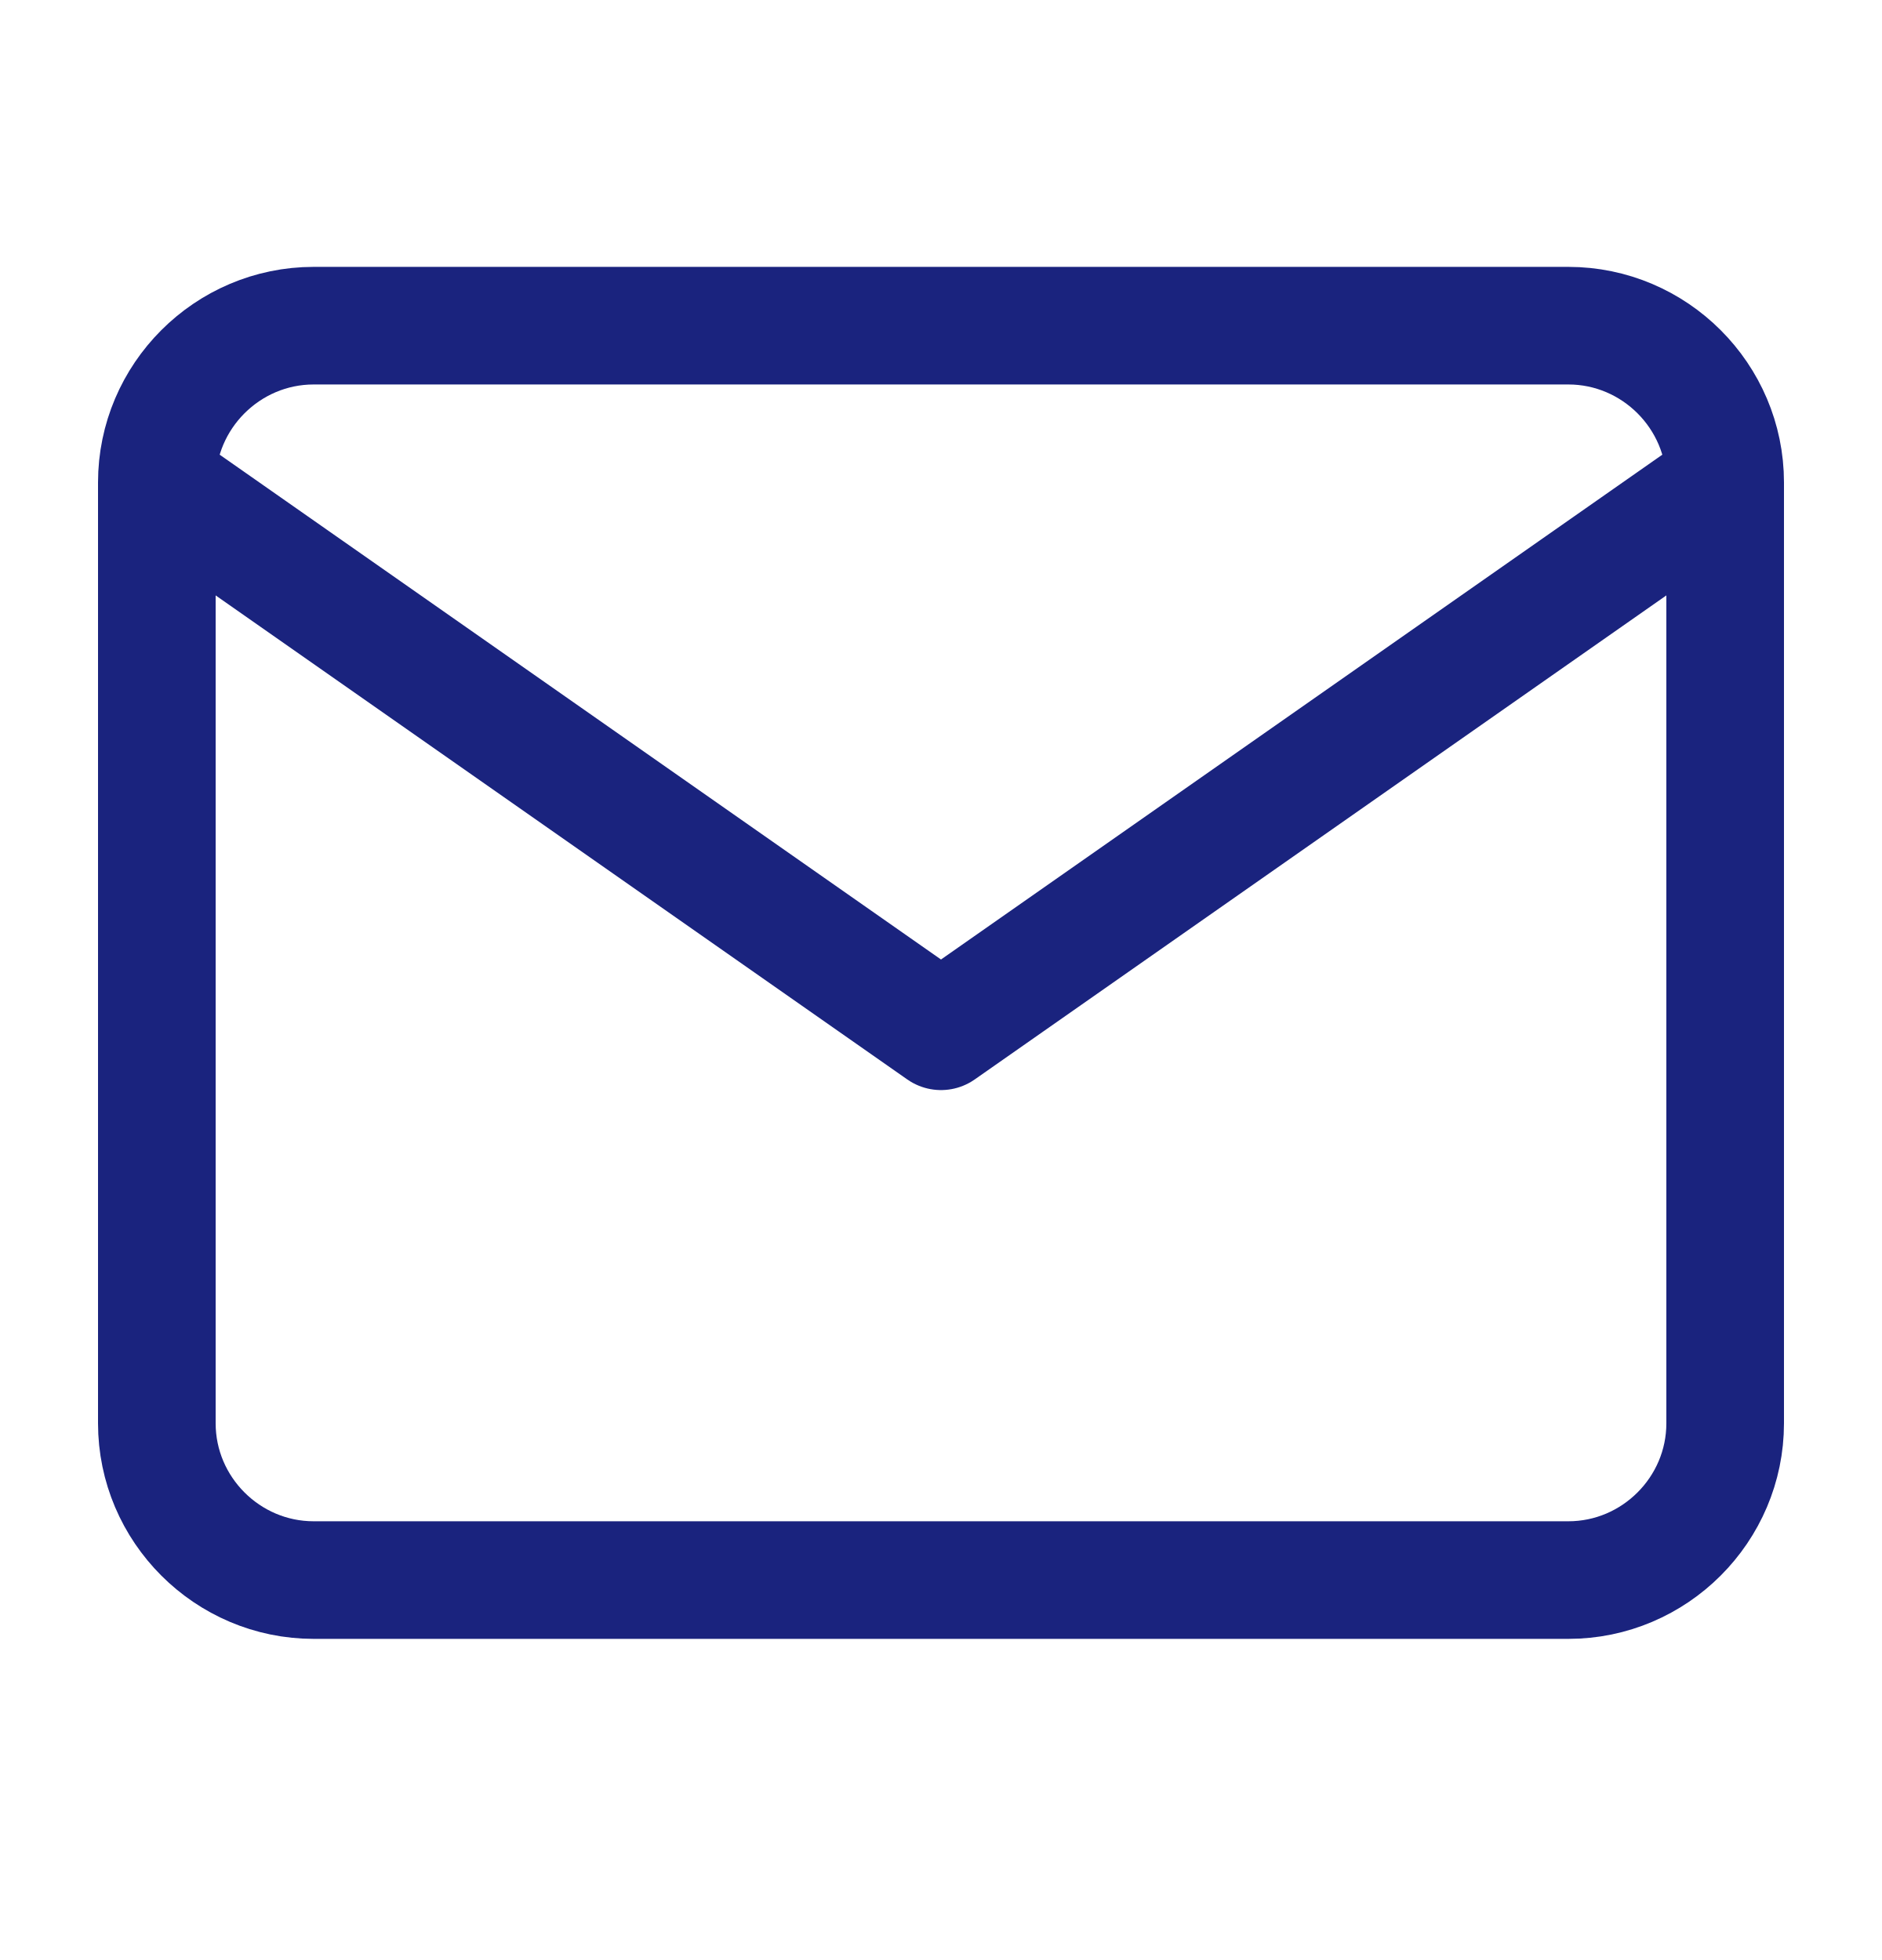
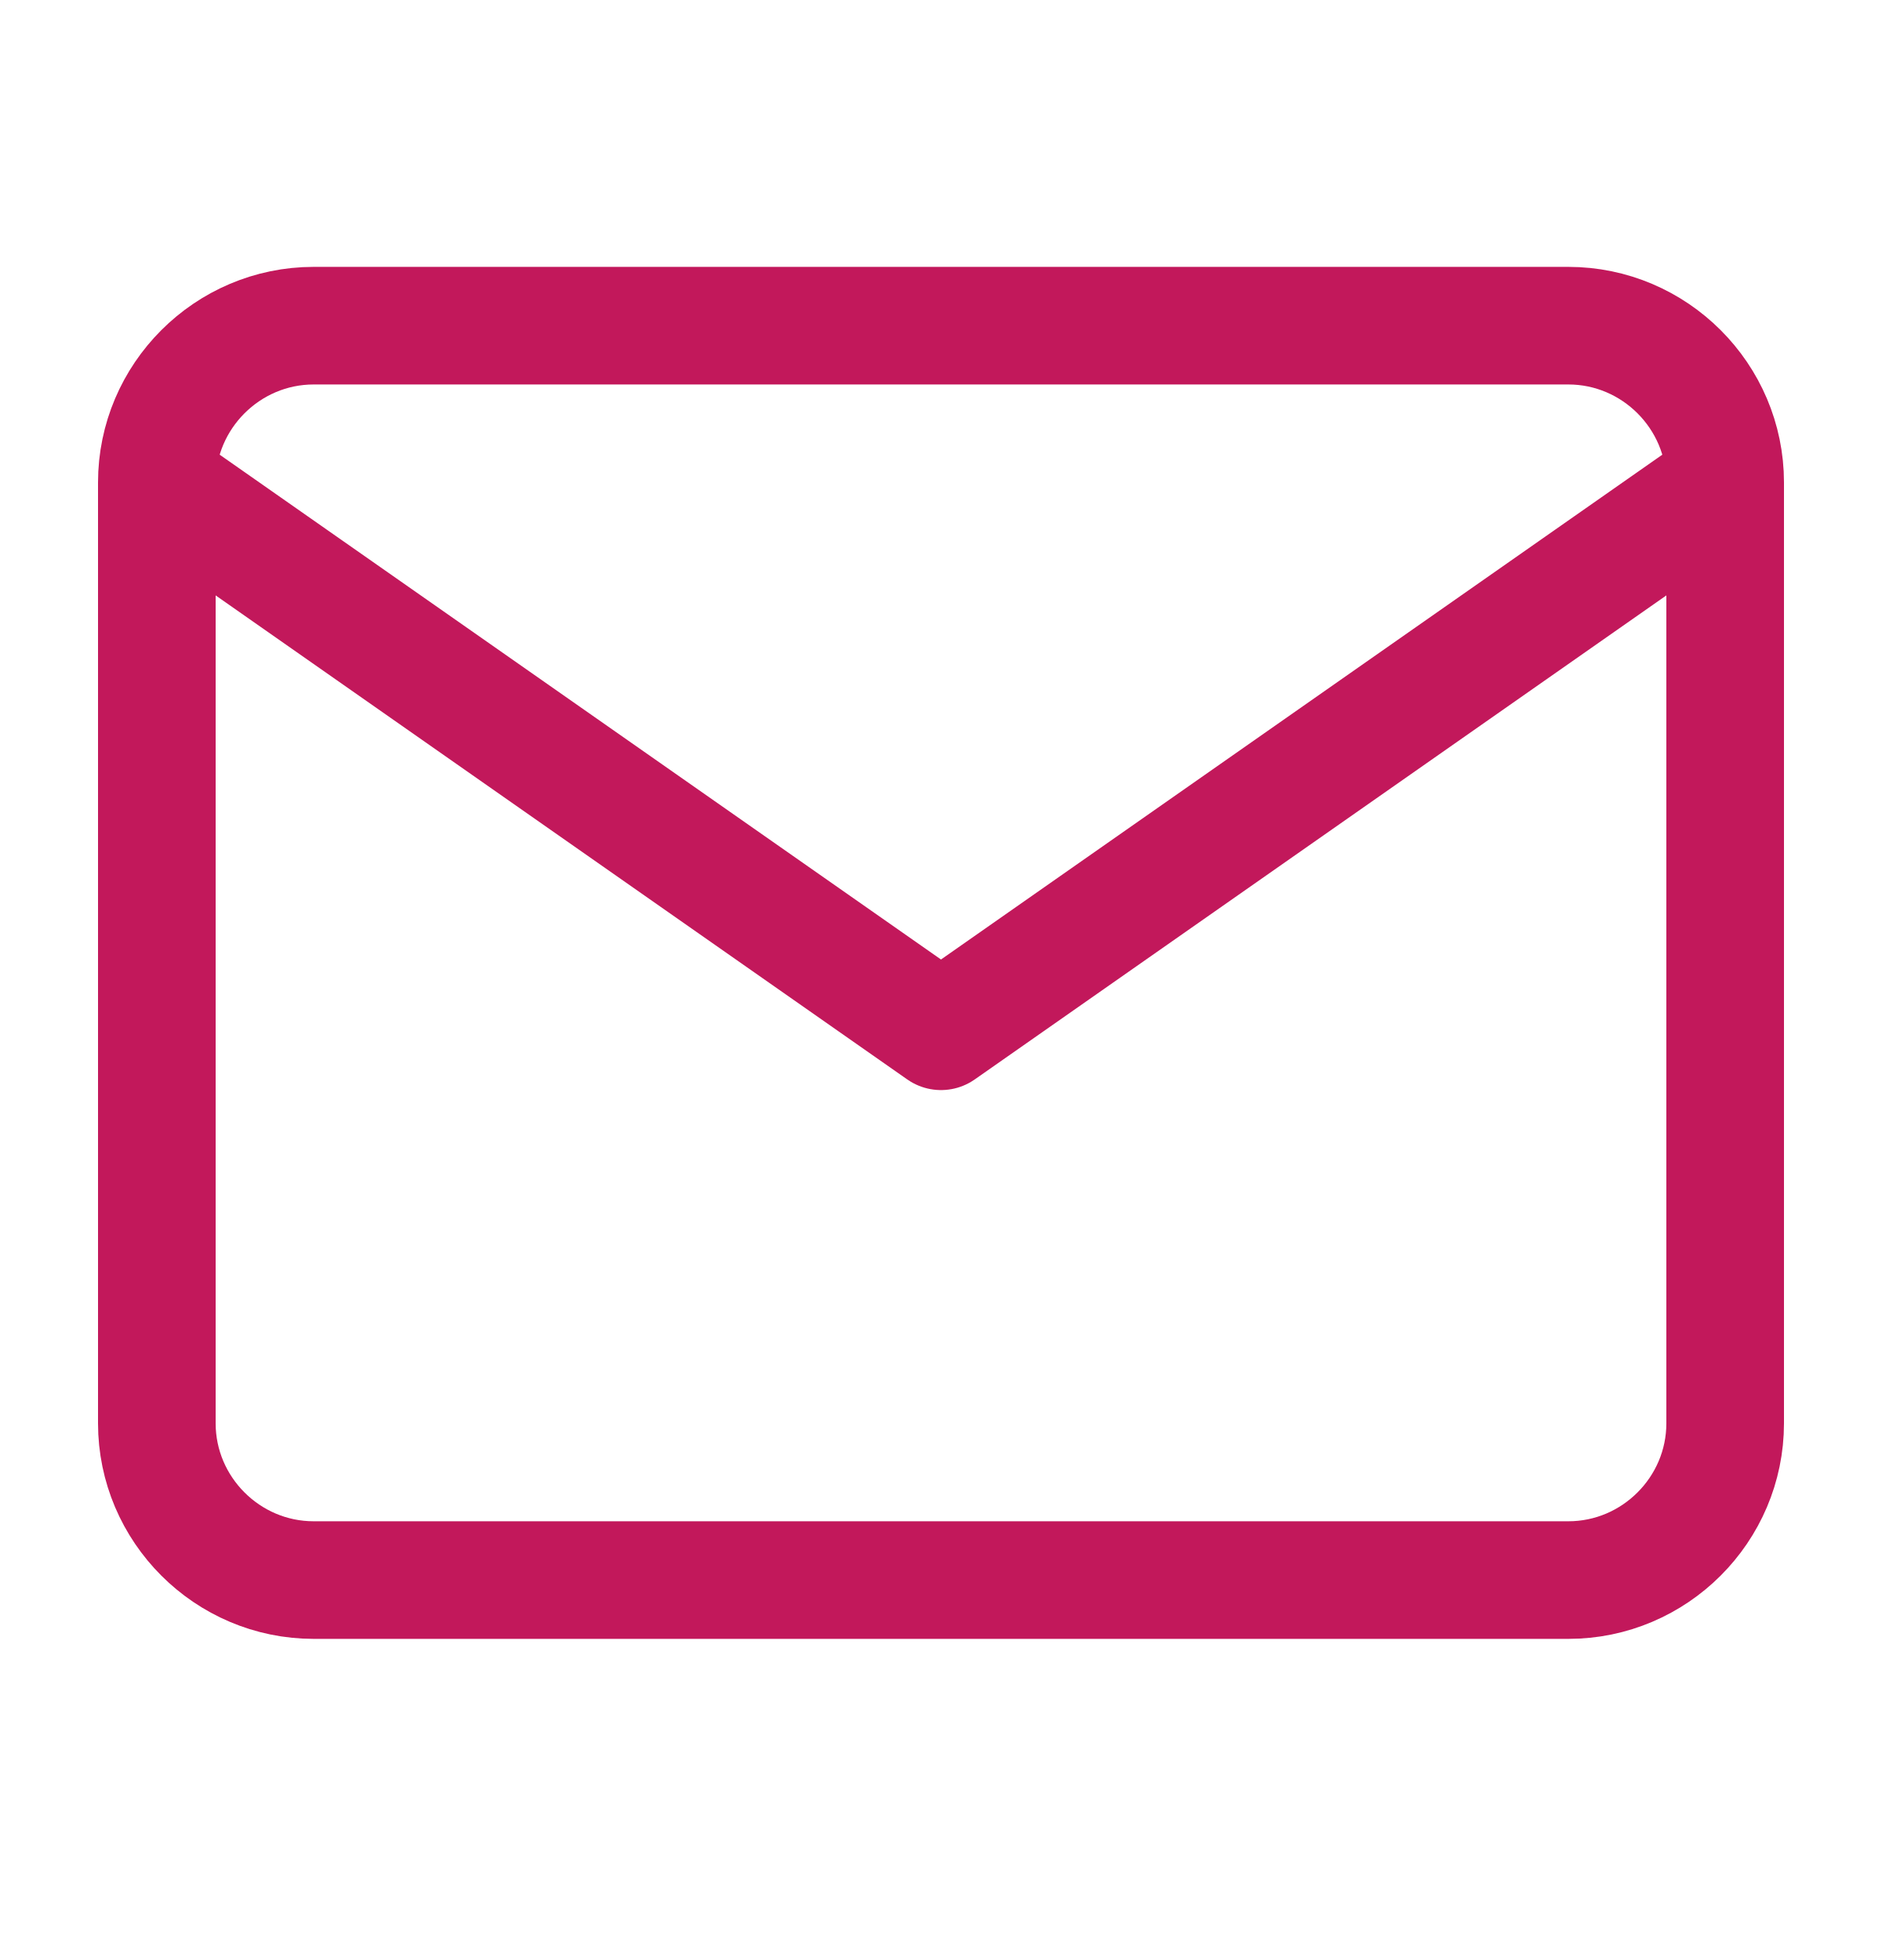
<svg xmlns="http://www.w3.org/2000/svg" width="24" height="25" viewBox="0 0 24 25" fill="none">
-   <path d="M22 6.154C22 5.054 21.1 4.154 20 4.154H4C2.9 4.154 2 5.054 2 6.154M22 6.154V18.154C22 19.254 21.1 20.154 20 20.154H4C2.9 20.154 2 19.254 2 18.154V6.154M22 6.154L12 13.154L2 6.154" stroke="#1A237E" stroke-width="1.5" stroke-linecap="round" stroke-linejoin="round" />
+   <path d="M22 6.154C22 5.054 21.1 4.154 20 4.154H4C2.9 4.154 2 5.054 2 6.154M22 6.154V18.154C22 19.254 21.1 20.154 20 20.154H4C2.9 20.154 2 19.254 2 18.154V6.154M22 6.154L12 13.154L2 6.154" stroke="#C2185B" stroke-width="1.5" stroke-linecap="round" stroke-linejoin="round" />
</svg>
